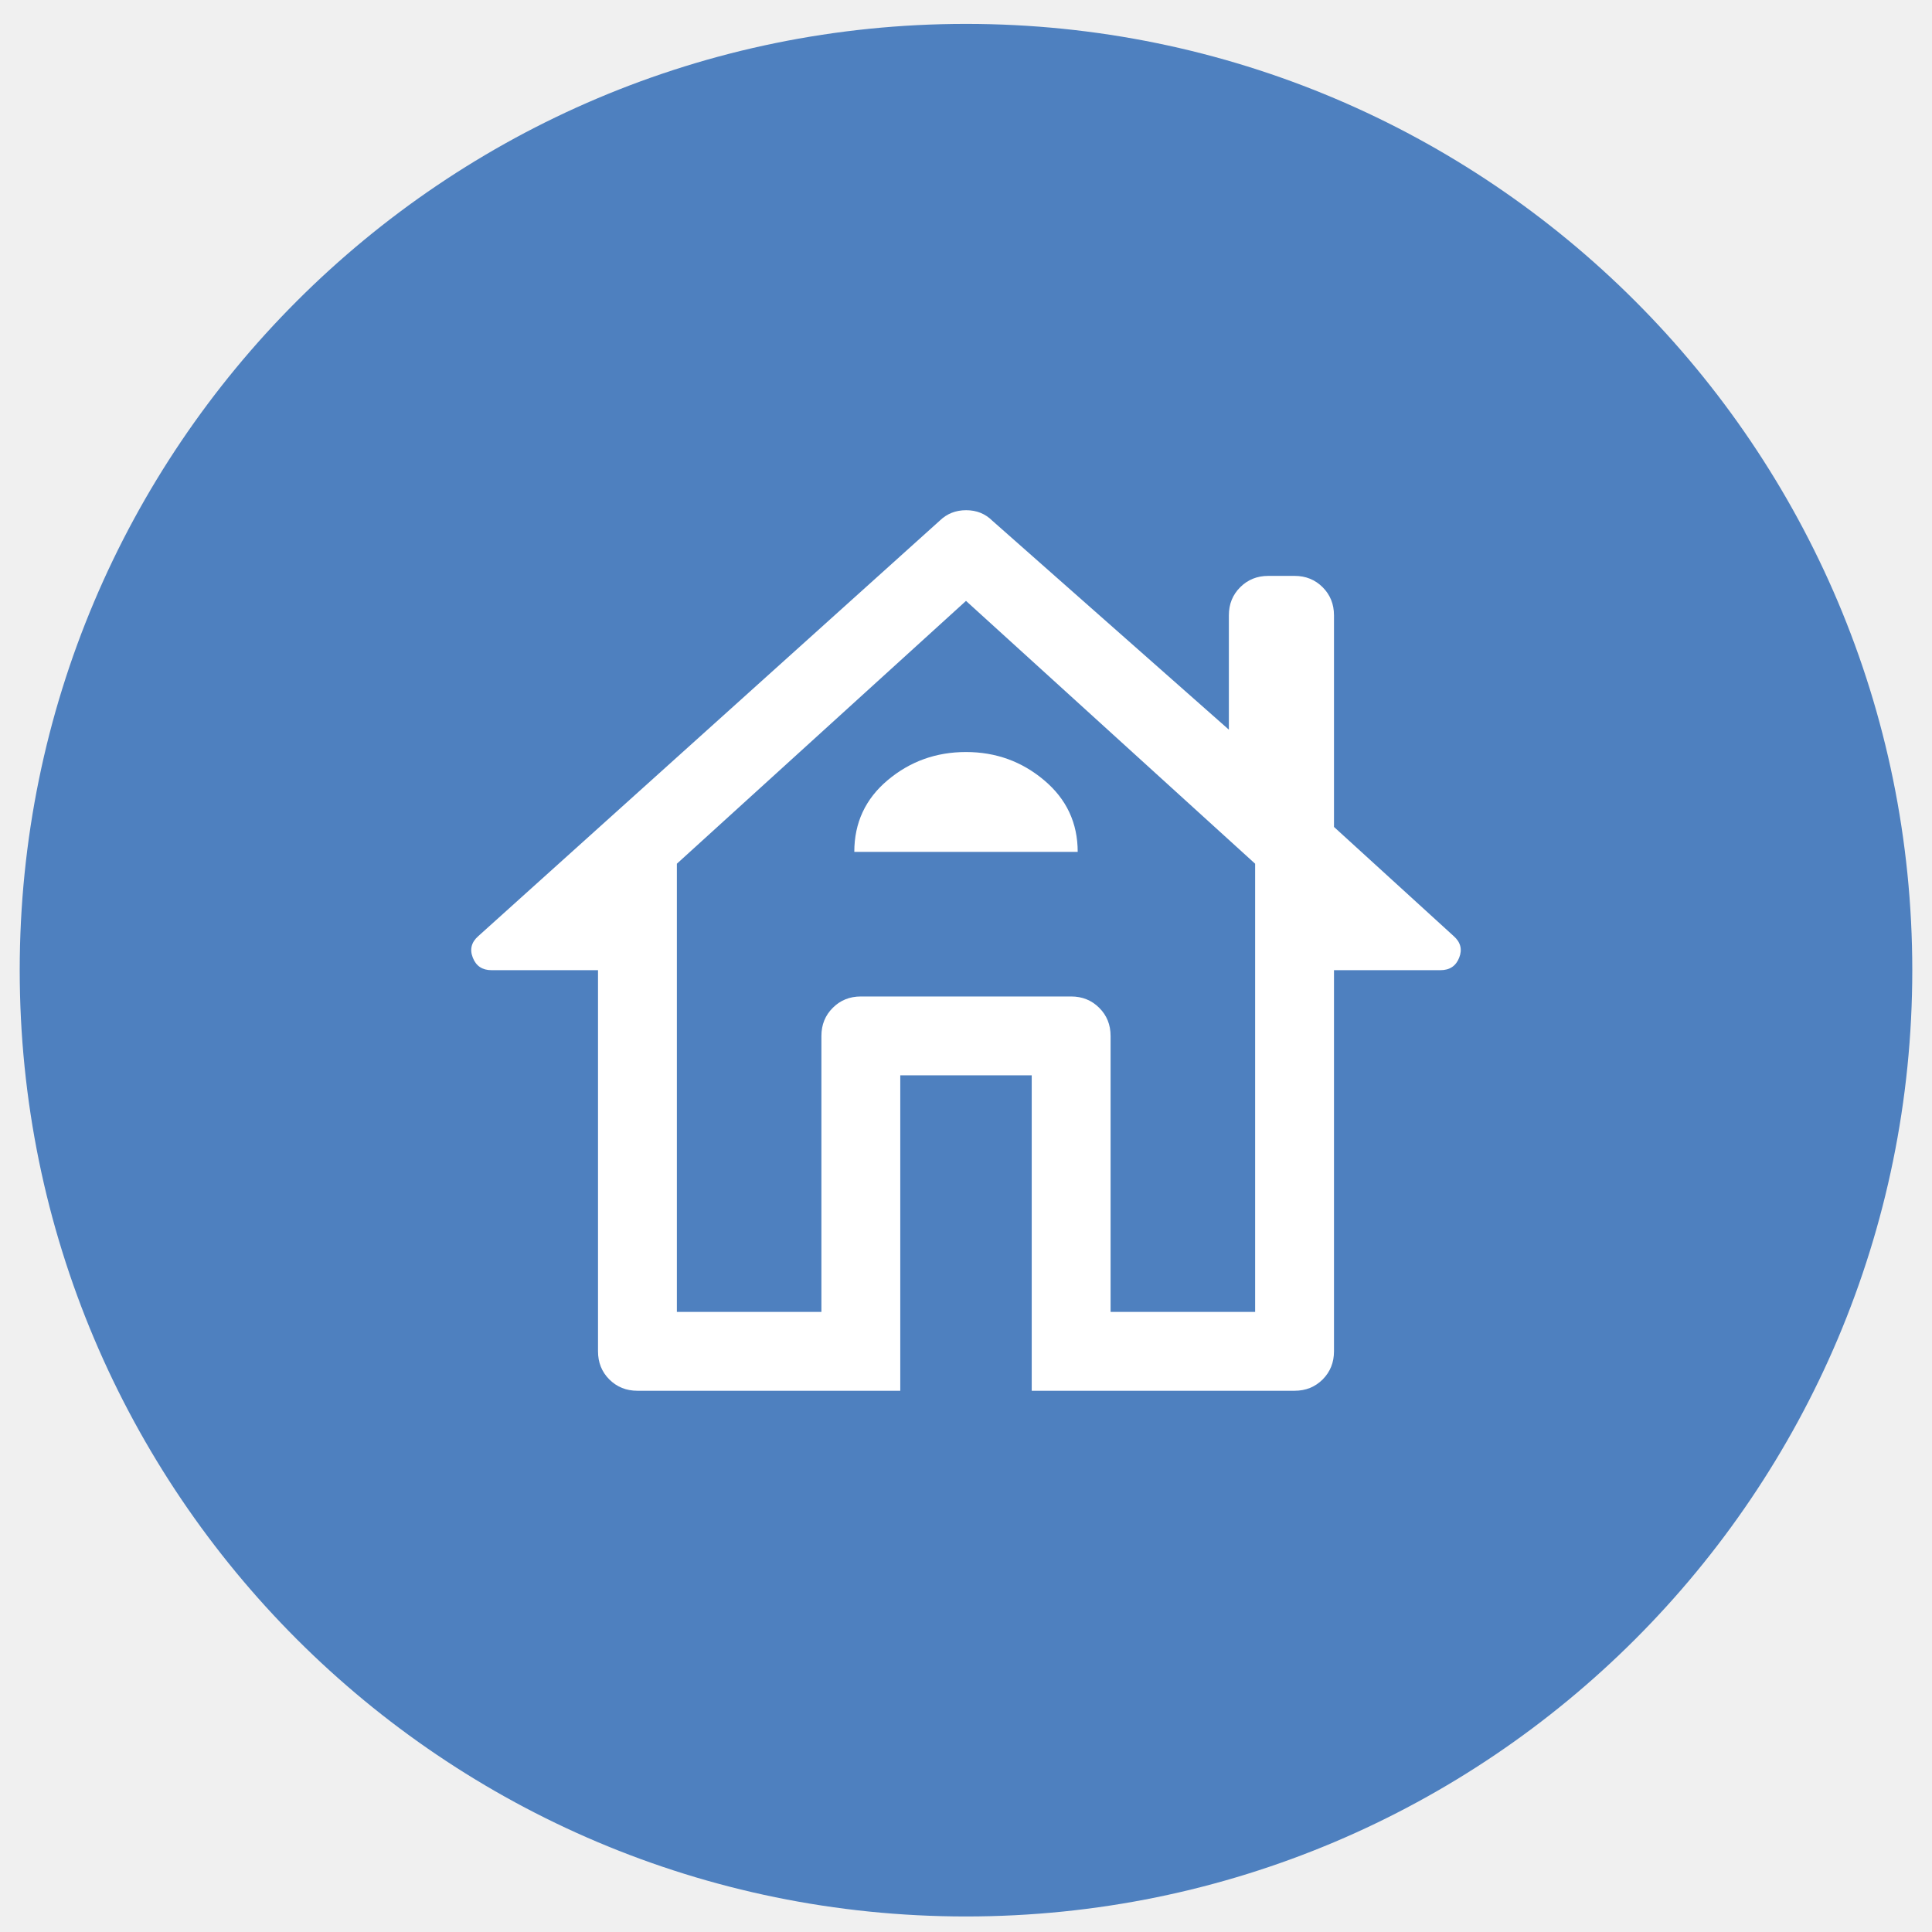
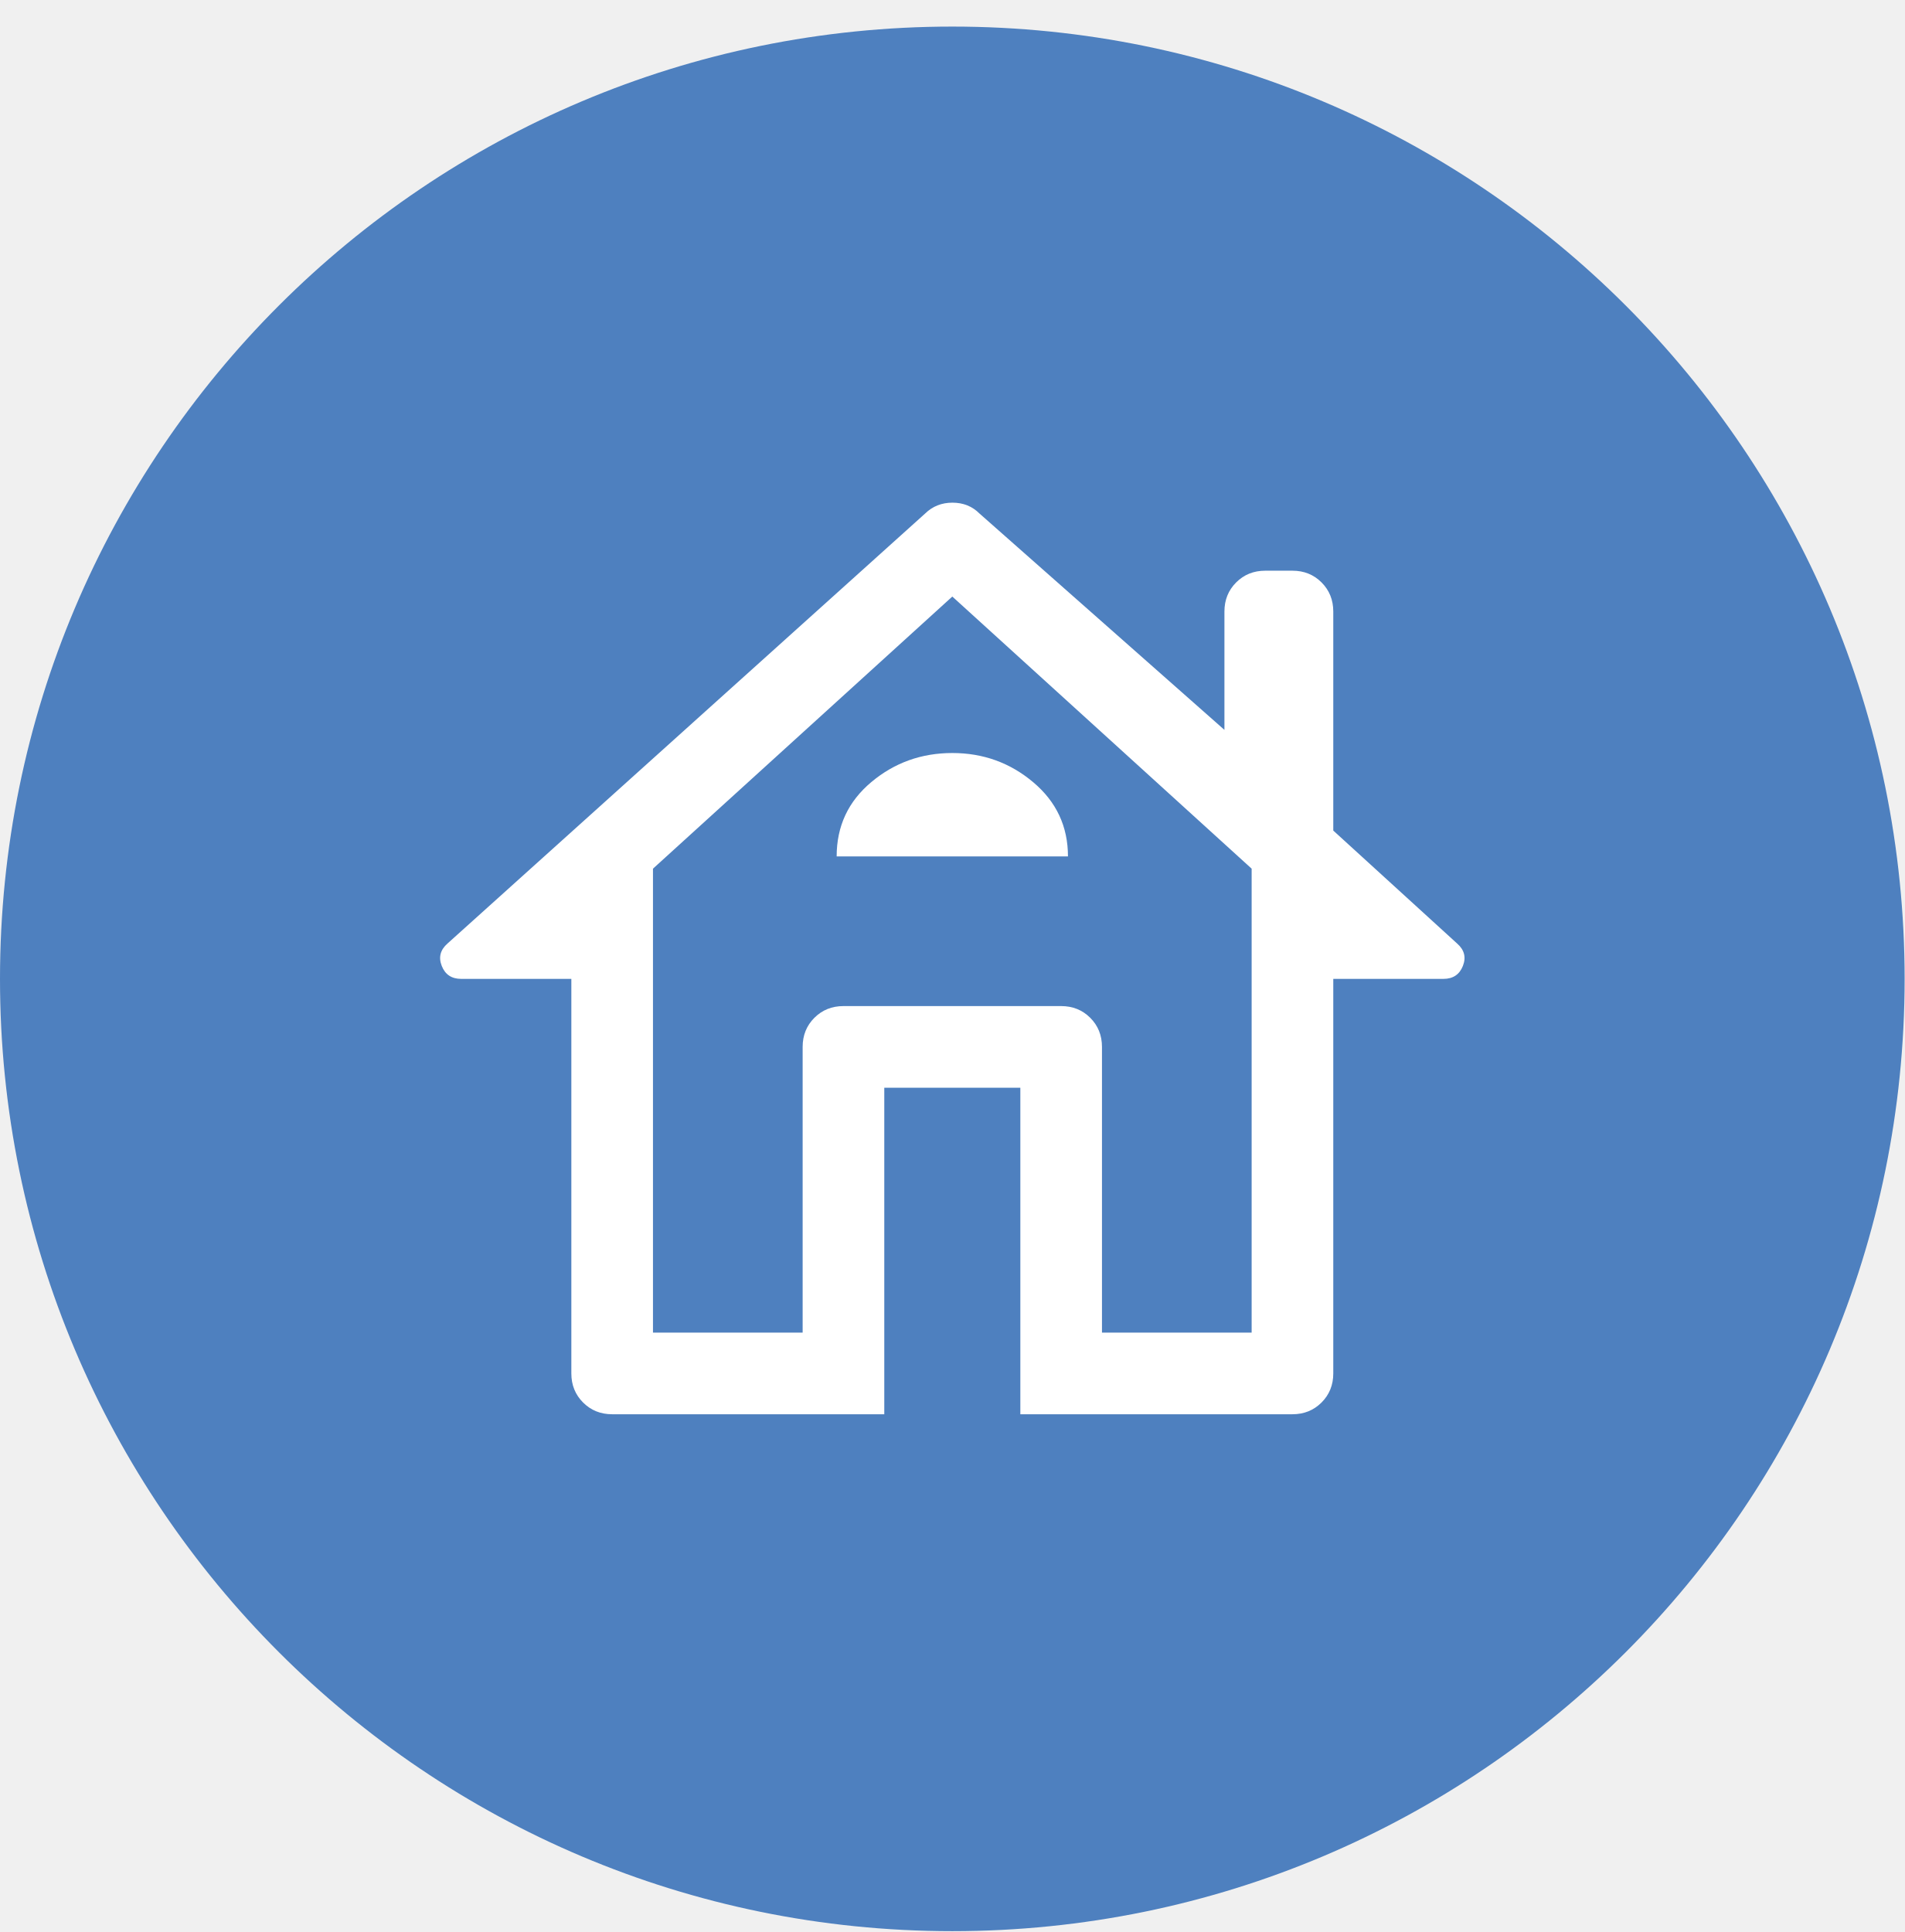
- <svg xmlns="http://www.w3.org/2000/svg" width="49" height="49" viewBox="0 0 49 49" fill="none">
-   <rect x="0.5" y="0.606" width="48" height="48" rx="24" fill="#4E80BF" />
-   <path d="M22.833 35.273H16.167C15.883 35.273 15.646 35.177 15.454 34.986C15.262 34.794 15.167 34.556 15.167 34.273V24.606H12.467C12.233 24.606 12.075 24.501 11.992 24.29C11.908 24.079 11.955 23.895 12.133 23.74L23.833 13.206C24.015 13.029 24.238 12.94 24.503 12.94C24.768 12.94 24.989 13.029 25.167 13.206L31.167 18.506V15.606C31.167 15.323 31.262 15.085 31.454 14.894C31.646 14.702 31.883 14.606 32.167 14.606H32.833C33.117 14.606 33.354 14.702 33.546 14.894C33.737 15.085 33.833 15.323 33.833 15.606V20.973L36.867 23.74C37.044 23.895 37.092 24.079 37.008 24.29C36.925 24.501 36.767 24.606 36.533 24.606H33.833V34.273C33.833 34.556 33.737 34.794 33.546 34.986C33.354 35.177 33.117 35.273 32.833 35.273H26.167V27.273H22.833V35.273ZM17.167 33.273H20.833V26.273C20.833 25.99 20.929 25.752 21.121 25.561C21.312 25.369 21.55 25.273 21.833 25.273H27.167C27.45 25.273 27.687 25.369 27.879 25.561C28.071 25.752 28.167 25.99 28.167 26.273V33.273H31.833V21.906L24.5 15.24L17.167 21.906V33.273ZM21.667 21.606H27.333C27.333 20.873 27.05 20.267 26.483 19.79C25.917 19.312 25.255 19.073 24.5 19.073C23.744 19.073 23.083 19.31 22.517 19.784C21.95 20.259 21.667 20.866 21.667 21.606Z" fill="white" />
+ <svg xmlns="http://www.w3.org/2000/svg" width="70" height="71" viewBox="0 0 70 71" fill="none">
+   <rect y="0.977" width="69.992" height="69.992" rx="34.996" fill="#4E80BF" />
+   <g clip-path="url(#clip0_4979_46547)">
+     <path d="M32.496 51.973H22.496C22.071 51.973 21.715 51.829 21.427 51.541C21.14 51.254 20.996 50.898 20.996 50.473V35.973H16.946C16.596 35.973 16.359 35.814 16.234 35.498C16.109 35.181 16.18 34.906 16.446 34.673L33.996 18.873C34.269 18.606 34.604 18.473 35.001 18.473C35.398 18.473 35.73 18.606 35.996 18.873L44.996 26.823V22.473C44.996 22.048 45.14 21.691 45.427 21.404C45.715 21.116 46.071 20.973 46.496 20.973H47.496C47.921 20.973 48.277 21.116 48.565 21.404C48.852 21.691 48.996 22.048 48.996 22.473V30.523L53.546 34.673C53.813 34.906 53.884 35.181 53.759 35.498C53.634 35.814 53.396 35.973 53.046 35.973H48.996V50.473C48.996 50.898 48.852 51.254 48.565 51.541C48.277 51.829 47.921 51.973 47.496 51.973H37.496V39.973H32.496V51.973ZM23.996 48.973H29.496V38.473C29.496 38.048 29.64 37.691 29.927 37.404C30.215 37.116 30.571 36.973 30.996 36.973H38.996C39.421 36.973 39.777 37.116 40.065 37.404C40.352 37.691 40.496 38.048 40.496 38.473V48.973H45.996V31.923L34.996 21.923L23.996 31.923V48.973ZM30.746 31.473H39.246C39.246 30.373 38.821 29.464 37.971 28.748C37.121 28.031 36.13 27.673 34.996 27.673C33.863 27.673 32.871 28.028 32.021 28.74C31.171 29.451 30.746 30.362 30.746 31.473Z" fill="white" />
+   </g>
+   <defs>
+     <clipPath id="clip0_4979_46547">
+       <rect width="48" height="48" fill="white" transform="translate(10.9961 11.9727)" />
+     </clipPath>
+   </defs>
</svg>
